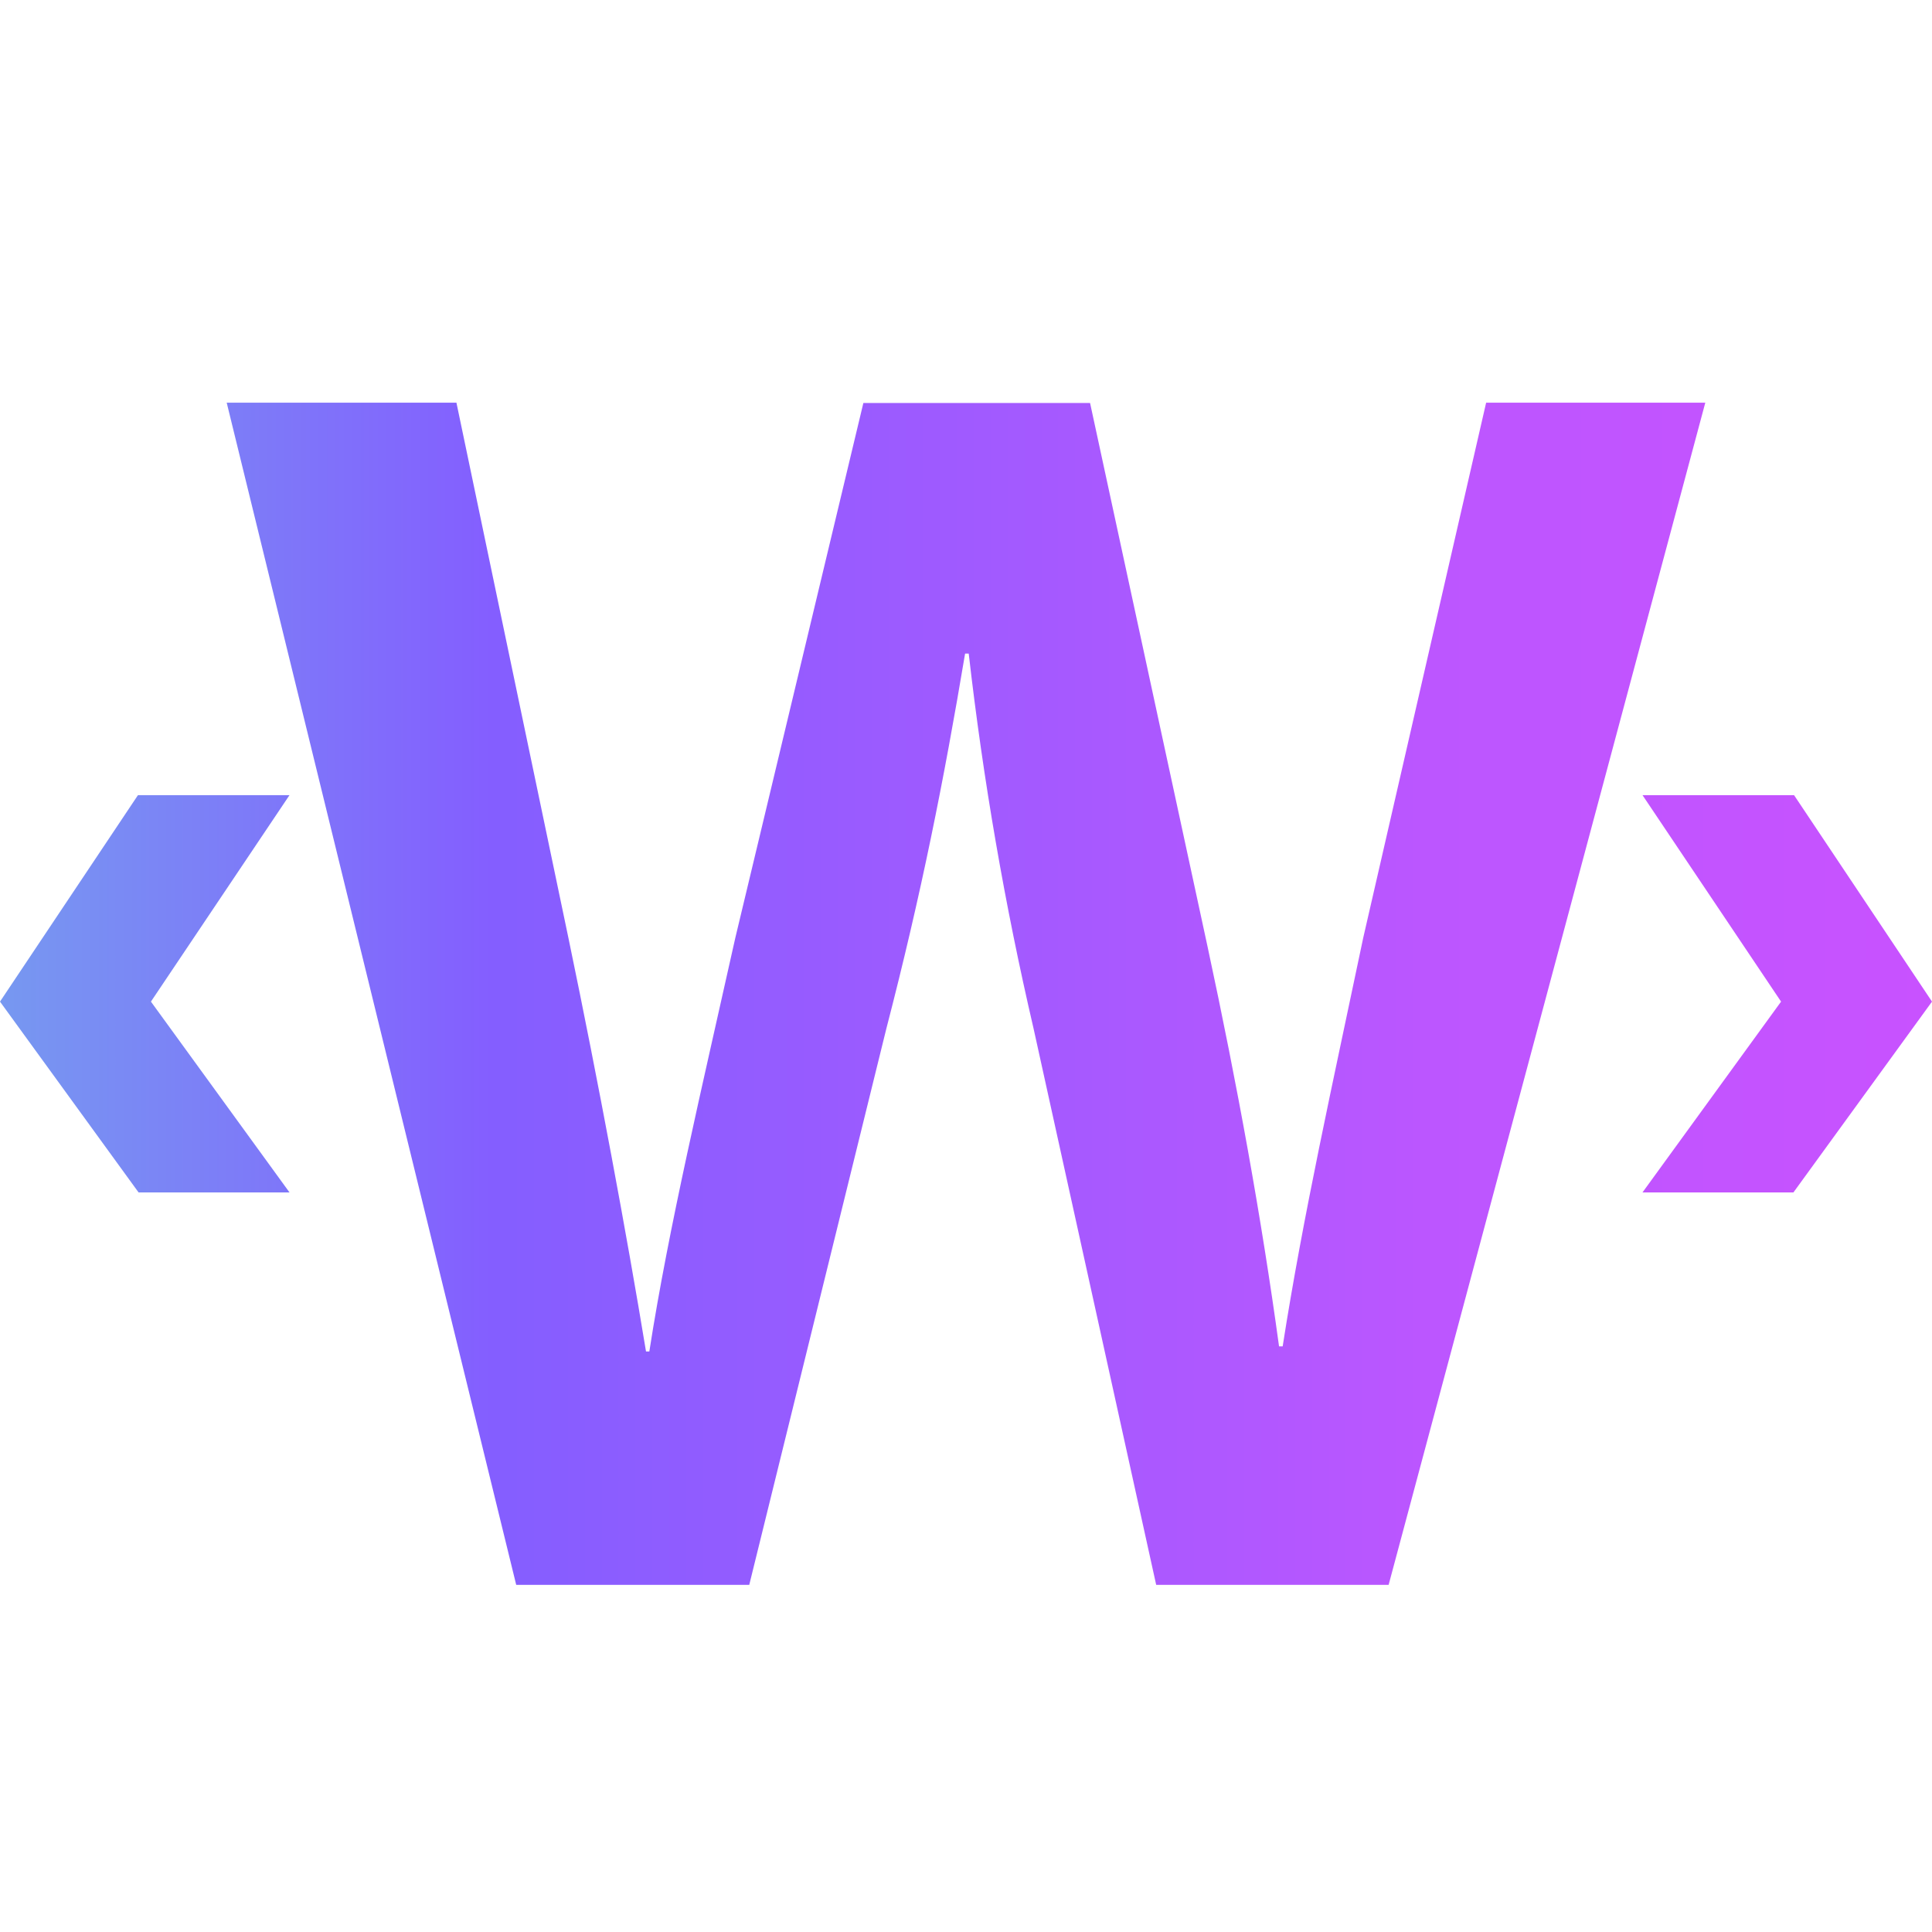
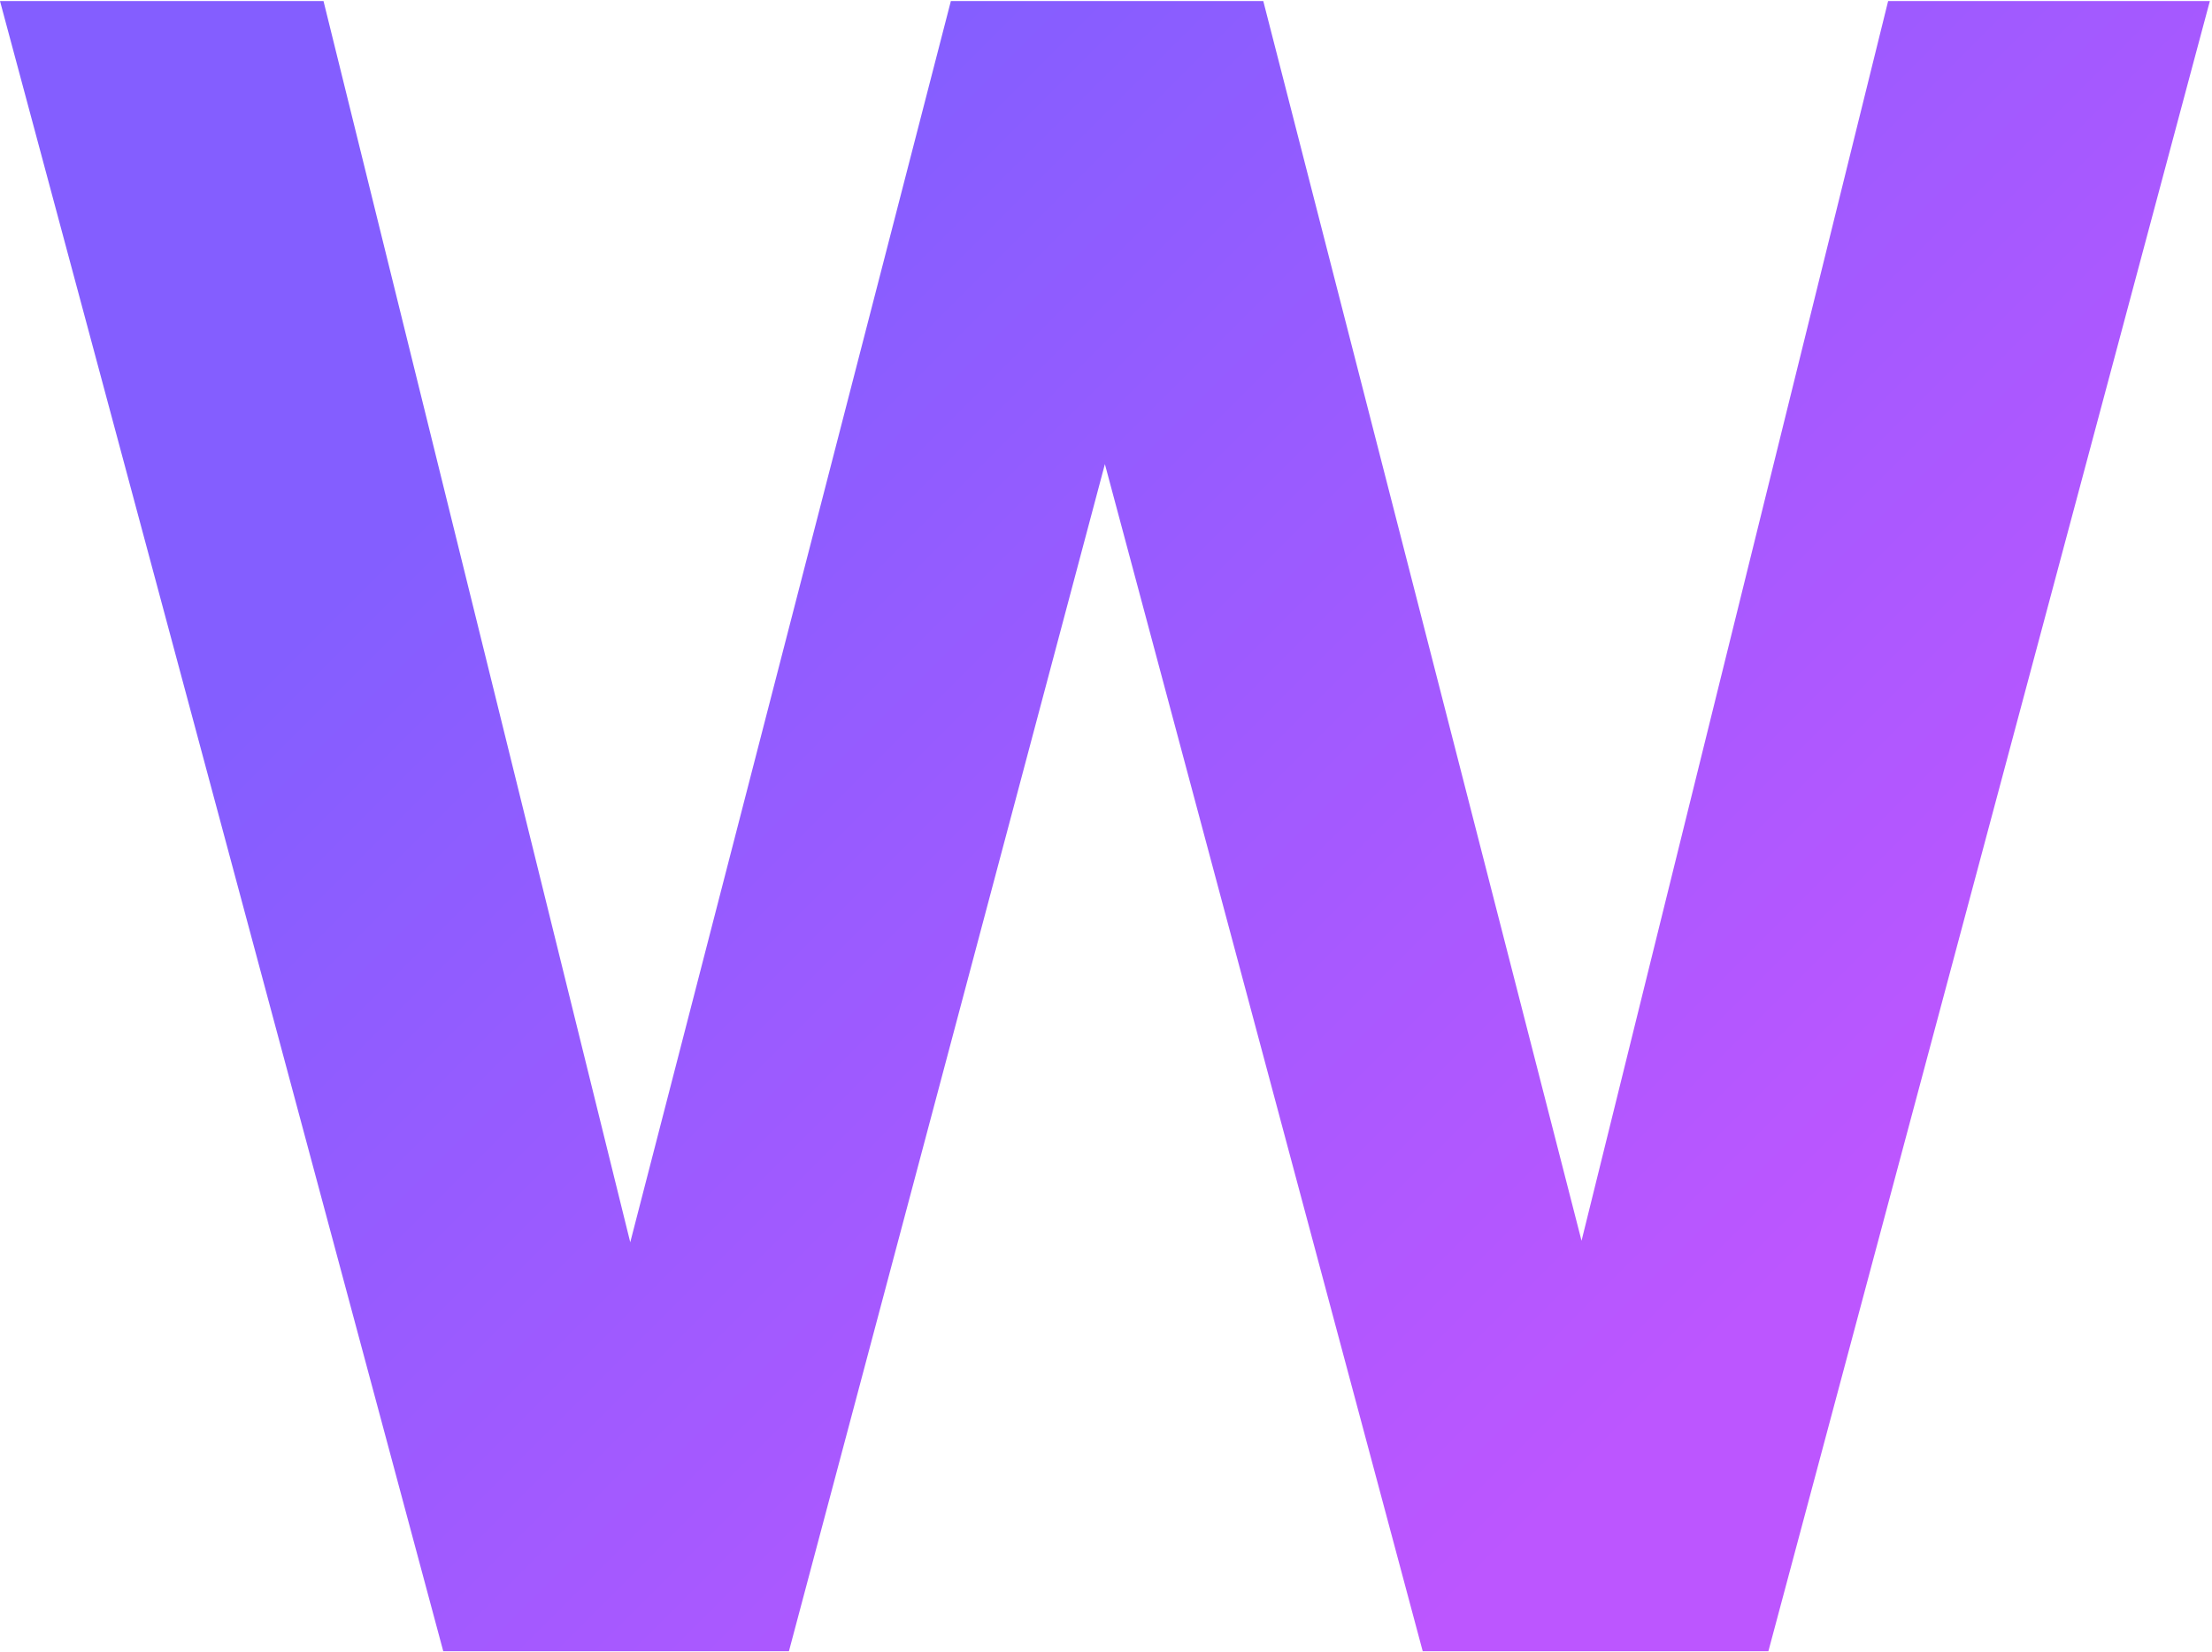
- <svg xmlns="http://www.w3.org/2000/svg" id="Camada_1" data-name="Camada 1" viewBox="0 0 64 64">
+ <svg xmlns="http://www.w3.org/2000/svg" viewBox="0 0 61.88 46.19">
  <defs>
-     <style>.cls-1{fill:url(#Gradiente_sem_nome_31);}</style>
-     <linearGradient id="Gradiente_sem_nome_31" x1="-15.09" y1="32.92" x2="79.99" y2="32.92" gradientUnits="userSpaceOnUse">
-       <stop offset="0" stop-color="#6acee3" />
-       <stop offset="0.33" stop-color="#845eff" />
-       <stop offset="0.66" stop-color="#bc56ff" />
-       <stop offset="1" stop-color="#d44eff" />
+     <style>.a{fill:url(#a);}</style>
+     <linearGradient id="a" x1="-0.78" y1="-7.32" x2="73.65" y2="67.12" gradientUnits="userSpaceOnUse">
+       <stop offset="0.3" stop-color="#845eff" />
+       <stop offset="0.7" stop-color="#bc56ff" />
    </linearGradient>
  </defs>
-   <path class="cls-1" d="M54.43,26.34h5L64,33.18,59.41,39.5h-5L59,33.18l-4.59-6.84M24.82,52.5l4.54-18.42c1.16-4.47,1.91-8.25,2.61-12.43h.12a109.86,109.86,0,0,0,2.15,12.43L38.3,52.5H46L56.49,13.34H49.23L45.16,31.06c-1,4.77-2,9.24-2.67,13.54h-.12C41.79,40.36,41,36,40,31.35l-3.89-18H28.6L24.36,31.06c-1.1,4.94-2.21,9.59-2.85,13.71H21.4c-.64-3.89-1.57-8.89-2.56-13.65L15.12,13.34H7.51L17.1,52.5ZM9.57,26.34h-5L0,33.18,4.59,39.5h5L5,33.18l4.59-6.84" />
+   <path class="a" d="M13.86,55.16,1.46,9h9.05l9.73,39.37H17.89L28.06,9H36.8L46.9,48.34H44.55L54.28,9h9L50.93,55.16H41.26L31,16.84h2.73L23.53,55.16Z" transform="translate(-1.46 -8.97)" />
</svg>
